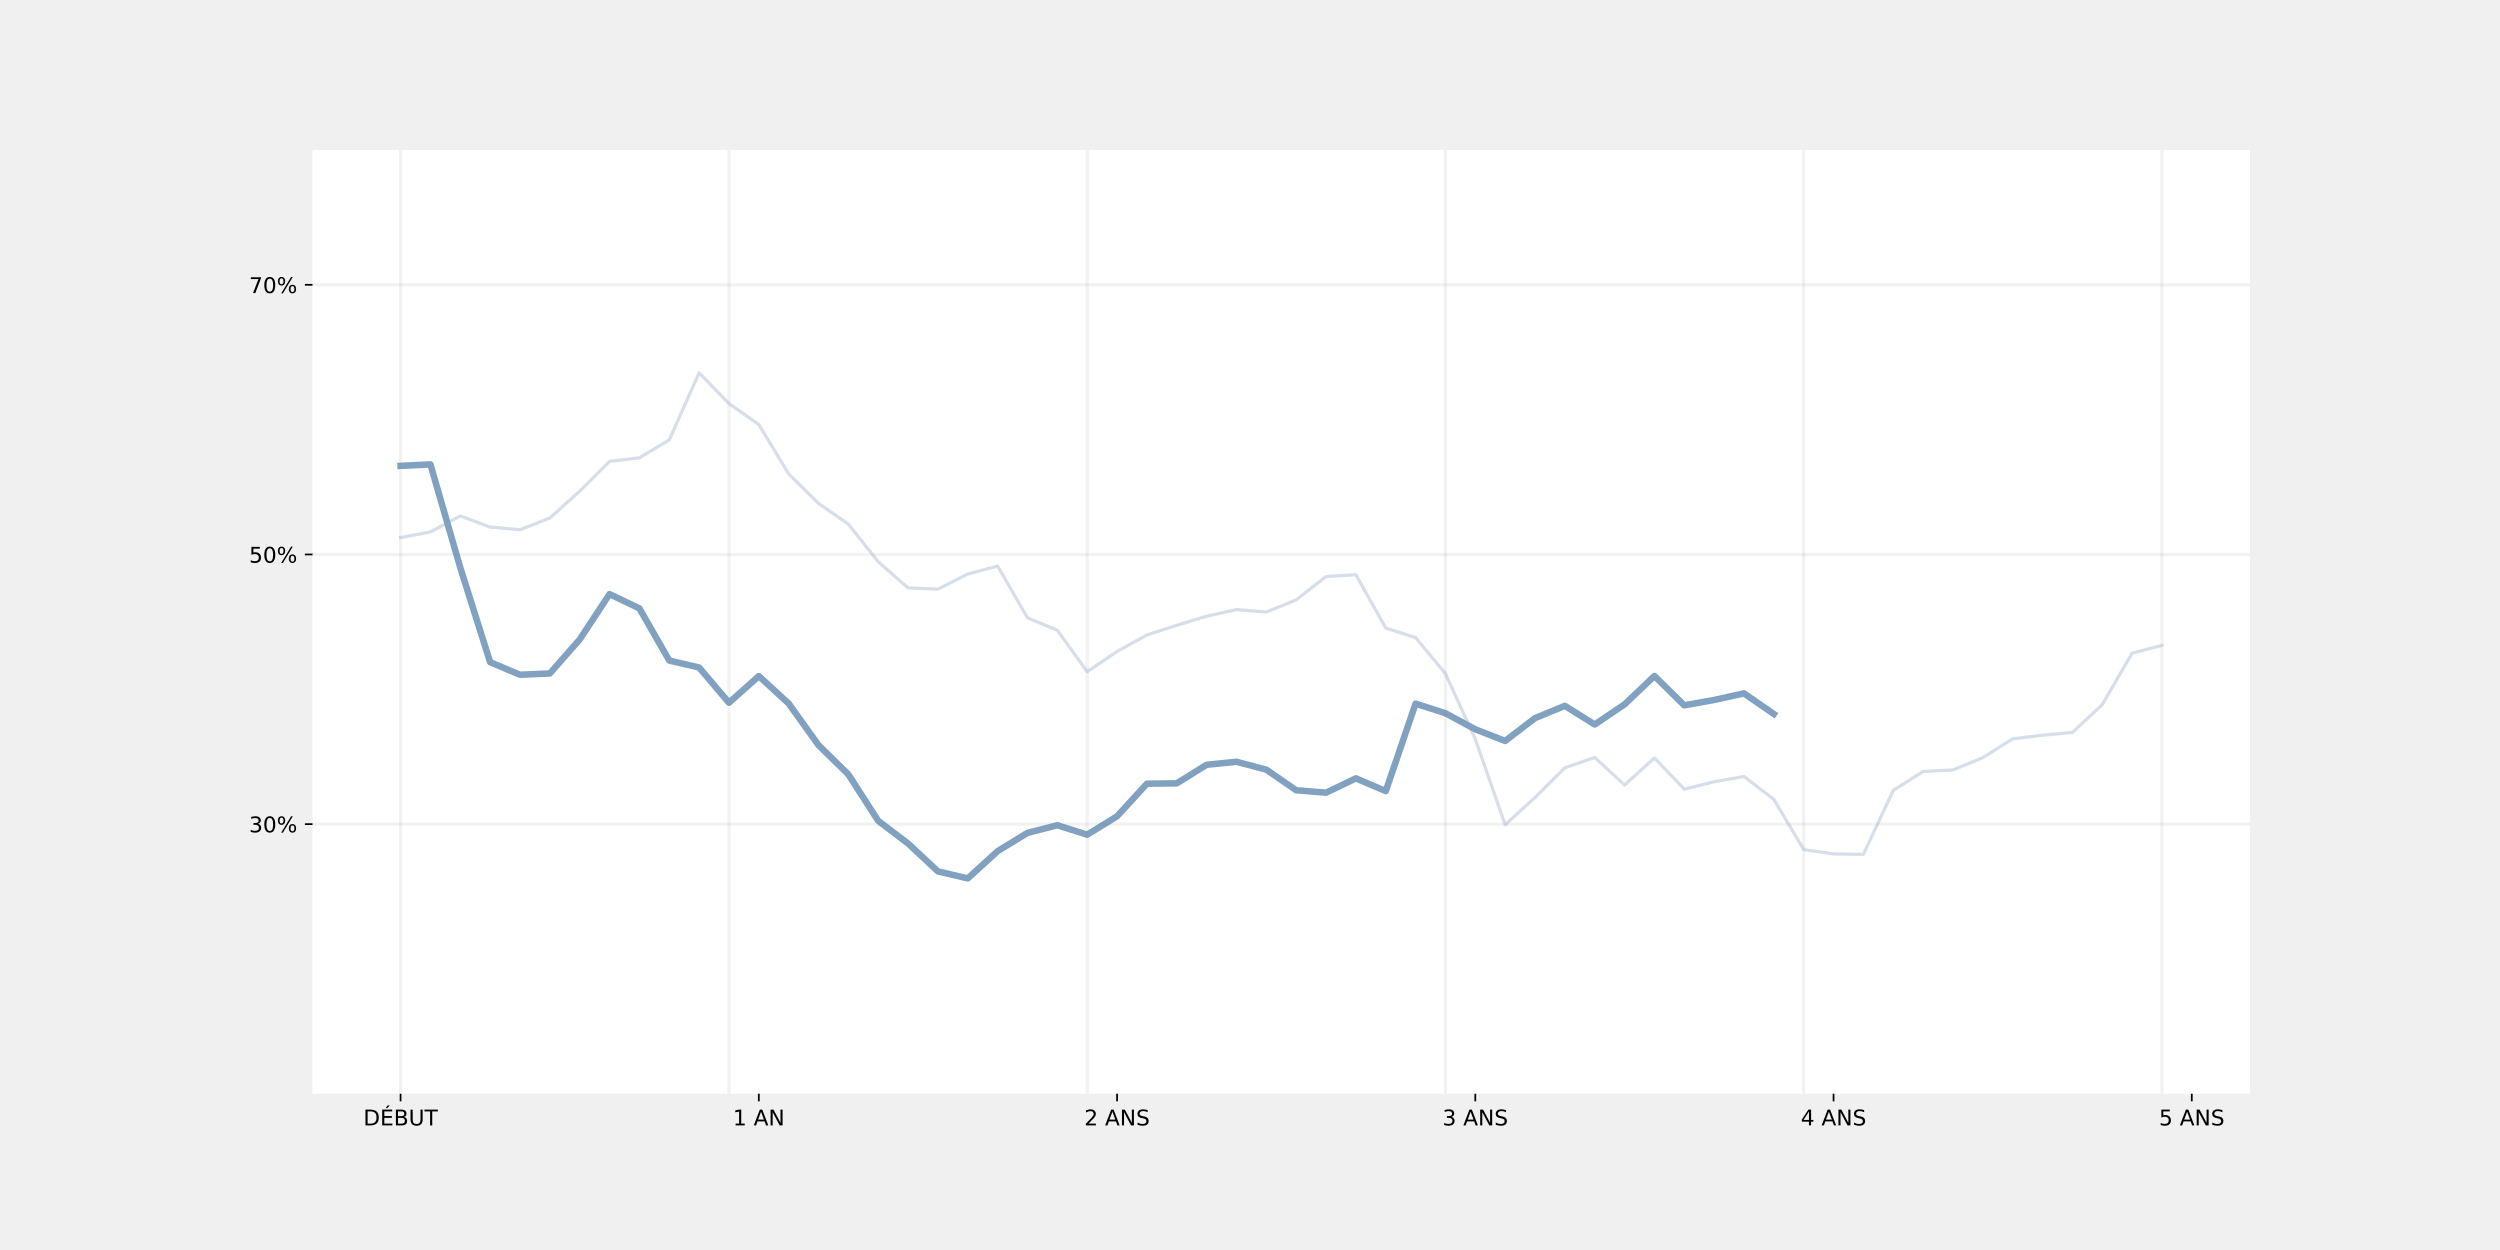
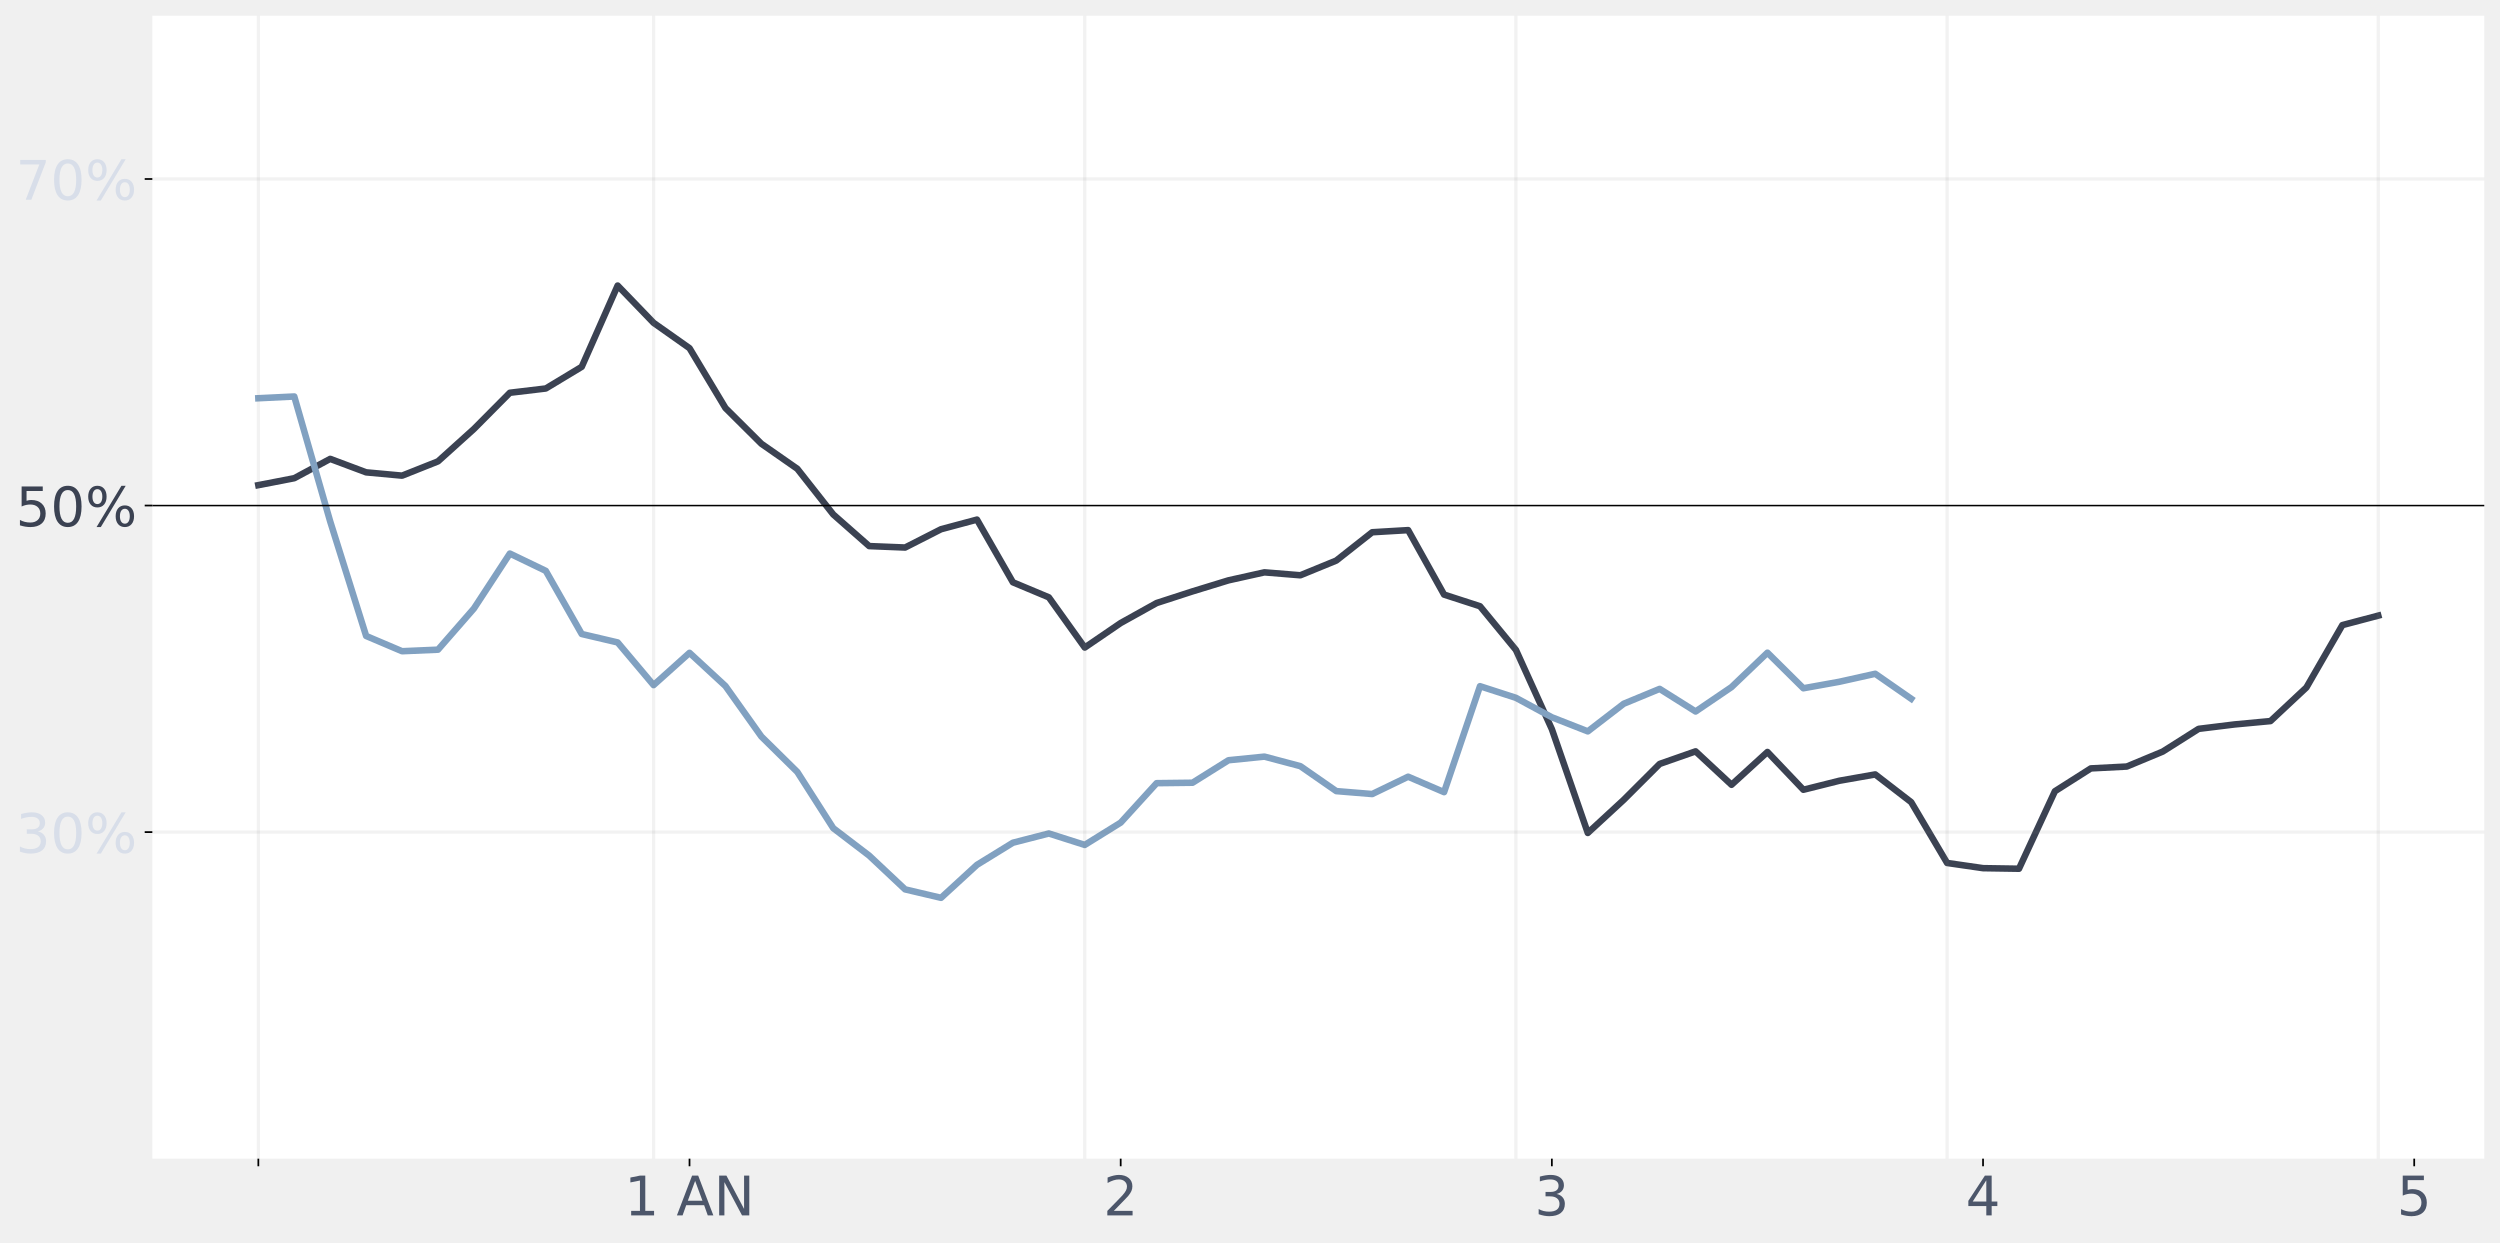
- <svg xmlns="http://www.w3.org/2000/svg" xmlns:xlink="http://www.w3.org/1999/xlink" height="576pt" version="1.1" viewBox="0 0 1152 576" width="1152pt">
+ <svg xmlns="http://www.w3.org/2000/svg" xmlns:xlink="http://www.w3.org/1999/xlink" height="568.995pt" version="1.1" viewBox="0 0 1144.866 568.995" width="1144.866pt">
  <defs>
    <style type="text/css">*{stroke-linecap:butt;stroke-linejoin:round;}</style>
  </defs>
  <g id="figure_1">
    <g id="patch_1">
-       <path d="M 0 576  L 1152 576  L 1152 0  L 0 0  z " style="fill:none;" />
+       <path d="M 0 568.995  L 1144.866 568.995  L 1144.866 0  L 0 0  z " style="fill:none;" />
    </g>
    <g id="axes_1">
      <g id="patch_2">
-         <path d="M 144 504  L 1036.8 504  L 1036.8 69.12  L 144 69.12  z " style="fill:#ffffff;" />
+         <path d="M 69.766 530.6  L 1137.666 530.6  L 1137.666 7.2  L 69.766 7.2  z " style="fill:#ffffff;" />
      </g>
      <g id="matplotlib.axis_1">
        <g id="xtick_1">
          <g id="line2d_1">
            <defs>
-               <path d="M 0 0  L 0 3.5  " id="m6da50cffc7" style="stroke:#000000;stroke-width:0.8;" />
+               <path d="M 0 0  L 0 3.5  " id="mec52e13c45" style="stroke:#000000;stroke-width:0.8;" />
            </defs>
            <g>
-               <use style="stroke:#000000;stroke-width:0.8;" x="184.582" xlink:href="#m6da50cffc7" y="504" />
-             </g>
-           </g>
-           <g id="text_1">
-             <g transform="translate(167.4287 518.5984)scale(0.1 -0.1)">
-               <defs>
-                 <path d="M 1259 4147  L 1259 519  L 2022 519  Q 2988 519 3436 956  Q 3884 1394 3884 2338  Q 3884 3275 3436 3711  Q 2988 4147 2022 4147  L 1259 4147  z M 628 4666  L 1925 4666  Q 3281 4666 3915 4102  Q 4550 3538 4550 2338  Q 4550 1131 3912 565  Q 3275 0 1925 0  L 628 0  L 628 4666  z " id="DejaVuSans-44" transform="scale(0.015625)" />
-                 <path d="M 628 4666  L 3578 4666  L 3578 4134  L 1259 4134  L 1259 2753  L 3481 2753  L 3481 2222  L 1259 2222  L 1259 531  L 3634 531  L 3634 0  L 628 0  L 628 4666  z M 2268 5921  L 2846 5921  L 2134 5096  L 1655 5096  L 2268 5921  z " id="DejaVuSans-c9" transform="scale(0.015625)" />
-                 <path d="M 1259 2228  L 1259 519  L 2272 519  Q 2781 519 3026 730  Q 3272 941 3272 1375  Q 3272 1813 3026 2020  Q 2781 2228 2272 2228  L 1259 2228  z M 1259 4147  L 1259 2741  L 2194 2741  Q 2656 2741 2882 2914  Q 3109 3088 3109 3444  Q 3109 3797 2882 3972  Q 2656 4147 2194 4147  L 1259 4147  z M 628 4666  L 2241 4666  Q 2963 4666 3353 4366  Q 3744 4066 3744 3513  Q 3744 3084 3544 2831  Q 3344 2578 2956 2516  Q 3422 2416 3680 2098  Q 3938 1781 3938 1306  Q 3938 681 3513 340  Q 3088 0 2303 0  L 628 0  L 628 4666  z " id="DejaVuSans-42" transform="scale(0.015625)" />
-                 <path d="M 556 4666  L 1191 4666  L 1191 1831  Q 1191 1081 1462 751  Q 1734 422 2344 422  Q 2950 422 3222 751  Q 3494 1081 3494 1831  L 3494 4666  L 4128 4666  L 4128 1753  Q 4128 841 3676 375  Q 3225 -91 2344 -91  Q 1459 -91 1007 375  Q 556 841 556 1753  L 556 4666  z " id="DejaVuSans-55" transform="scale(0.015625)" />
-                 <path d="M -19 4666  L 3928 4666  L 3928 4134  L 2272 4134  L 2272 0  L 1638 0  L 1638 4134  L -19 4134  L -19 4666  z " id="DejaVuSans-54" transform="scale(0.015625)" />
-               </defs>
-               <use xlink:href="#DejaVuSans-44" />
-               <use x="77.002" xlink:href="#DejaVuSans-c9" />
-               <use x="140.186" xlink:href="#DejaVuSans-42" />
-               <use x="208.789" xlink:href="#DejaVuSans-55" />
-               <use x="281.982" xlink:href="#DejaVuSans-54" />
+               <use style="stroke:#000000;stroke-width:0.8;" x="118.307" xlink:href="#mec52e13c45" y="530.6" />
            </g>
          </g>
        </g>
        <g id="xtick_2">
          <g id="line2d_2">
            <g>
-               <use style="stroke:#000000;stroke-width:0.8;" x="349.66" xlink:href="#m6da50cffc7" y="504" />
-             </g>
-           </g>
-           <g id="text_2">
-             <g transform="translate(337.7292 518.5984)scale(0.1 -0.1)">
+               <use style="stroke:#000000;stroke-width:0.8;" x="315.762" xlink:href="#mec52e13c45" y="530.6" />
+             </g>
+           </g>
+           <g id="text_1">
+             <g style="fill:#4c566a;" transform="translate(285.9337 556.5961)scale(0.25 -0.25)">
              <defs>
                <path d="M 794 531  L 1825 531  L 1825 4091  L 703 3866  L 703 4441  L 1819 4666  L 2450 4666  L 2450 531  L 3481 531  L 3481 0  L 794 0  L 794 531  z " id="DejaVuSans-31" transform="scale(0.015625)" />
                <path id="DejaVuSans-20" transform="scale(0.015625)" />
                <path d="M 2188 4044  L 1331 1722  L 3047 1722  L 2188 4044  z M 1831 4666  L 2547 4666  L 4325 0  L 3669 0  L 3244 1197  L 1141 1197  L 716 0  L 50 0  L 1831 4666  z " id="DejaVuSans-41" transform="scale(0.015625)" />
                <path d="M 628 4666  L 1478 4666  L 3547 763  L 3547 4666  L 4159 4666  L 4159 0  L 3309 0  L 1241 3903  L 1241 0  L 628 0  L 628 4666  z " id="DejaVuSans-4e" transform="scale(0.015625)" />
              </defs>
              <use xlink:href="#DejaVuSans-31" />
              <use x="63.623" xlink:href="#DejaVuSans-20" />
              <use x="95.41" xlink:href="#DejaVuSans-41" />
              <use x="163.818" xlink:href="#DejaVuSans-4e" />
            </g>
          </g>
        </g>
        <g id="xtick_3">
          <g id="line2d_3">
            <g>
-               <use style="stroke:#000000;stroke-width:0.8;" x="514.739" xlink:href="#m6da50cffc7" y="504" />
-             </g>
-           </g>
-           <g id="text_3">
-             <g transform="translate(499.6335 518.5984)scale(0.1 -0.1)">
+               <use style="stroke:#000000;stroke-width:0.8;" x="513.216" xlink:href="#mec52e13c45" y="530.6" />
+             </g>
+           </g>
+           <g id="text_2">
+             <g style="fill:#4c566a;" transform="translate(505.2633 556.5961)scale(0.25 -0.25)">
              <defs>
                <path d="M 1228 531  L 3431 531  L 3431 0  L 469 0  L 469 531  Q 828 903 1448 1529  Q 2069 2156 2228 2338  Q 2531 2678 2651 2914  Q 2772 3150 2772 3378  Q 2772 3750 2511 3984  Q 2250 4219 1831 4219  Q 1534 4219 1204 4116  Q 875 4013 500 3803  L 500 4441  Q 881 4594 1212 4672  Q 1544 4750 1819 4750  Q 2544 4750 2975 4387  Q 3406 4025 3406 3419  Q 3406 3131 3298 2873  Q 3191 2616 2906 2266  Q 2828 2175 2409 1742  Q 1991 1309 1228 531  z " id="DejaVuSans-32" transform="scale(0.015625)" />
-                 <path d="M 3425 4513  L 3425 3897  Q 3066 4069 2747 4153  Q 2428 4238 2131 4238  Q 1616 4238 1336 4038  Q 1056 3838 1056 3469  Q 1056 3159 1242 3001  Q 1428 2844 1947 2747  L 2328 2669  Q 3034 2534 3370 2195  Q 3706 1856 3706 1288  Q 3706 609 3251 259  Q 2797 -91 1919 -91  Q 1588 -91 1214 -16  Q 841 59 441 206  L 441 856  Q 825 641 1194 531  Q 1563 422 1919 422  Q 2459 422 2753 634  Q 3047 847 3047 1241  Q 3047 1584 2836 1778  Q 2625 1972 2144 2069  L 1759 2144  Q 1053 2284 737 2584  Q 422 2884 422 3419  Q 422 4038 858 4394  Q 1294 4750 2059 4750  Q 2388 4750 2728 4690  Q 3069 4631 3425 4513  z " id="DejaVuSans-53" transform="scale(0.015625)" />
              </defs>
              <use xlink:href="#DejaVuSans-32" />
-               <use x="63.623" xlink:href="#DejaVuSans-20" />
-               <use x="95.41" xlink:href="#DejaVuSans-41" />
-               <use x="163.818" xlink:href="#DejaVuSans-4e" />
-               <use x="238.623" xlink:href="#DejaVuSans-53" />
            </g>
          </g>
        </g>
        <g id="xtick_4">
          <g id="line2d_4">
            <g>
-               <use style="stroke:#000000;stroke-width:0.8;" x="679.818" xlink:href="#m6da50cffc7" y="504" />
-             </g>
-           </g>
-           <g id="text_4">
-             <g transform="translate(664.7121 518.5984)scale(0.1 -0.1)">
+               <use style="stroke:#000000;stroke-width:0.8;" x="710.671" xlink:href="#mec52e13c45" y="530.6" />
+             </g>
+           </g>
+           <g id="text_3">
+             <g style="fill:#4c566a;" transform="translate(702.7178 556.5961)scale(0.25 -0.25)">
              <defs>
                <path d="M 2597 2516  Q 3050 2419 3304 2112  Q 3559 1806 3559 1356  Q 3559 666 3084 287  Q 2609 -91 1734 -91  Q 1441 -91 1130 -33  Q 819 25 488 141  L 488 750  Q 750 597 1062 519  Q 1375 441 1716 441  Q 2309 441 2620 675  Q 2931 909 2931 1356  Q 2931 1769 2642 2001  Q 2353 2234 1838 2234  L 1294 2234  L 1294 2753  L 1863 2753  Q 2328 2753 2575 2939  Q 2822 3125 2822 3475  Q 2822 3834 2567 4026  Q 2313 4219 1838 4219  Q 1578 4219 1281 4162  Q 984 4106 628 3988  L 628 4550  Q 988 4650 1302 4700  Q 1616 4750 1894 4750  Q 2613 4750 3031 4423  Q 3450 4097 3450 3541  Q 3450 3153 3228 2886  Q 3006 2619 2597 2516  z " id="DejaVuSans-33" transform="scale(0.015625)" />
              </defs>
              <use xlink:href="#DejaVuSans-33" />
-               <use x="63.623" xlink:href="#DejaVuSans-20" />
-               <use x="95.41" xlink:href="#DejaVuSans-41" />
-               <use x="163.818" xlink:href="#DejaVuSans-4e" />
-               <use x="238.623" xlink:href="#DejaVuSans-53" />
            </g>
          </g>
        </g>
        <g id="xtick_5">
          <g id="line2d_5">
            <g>
-               <use style="stroke:#000000;stroke-width:0.8;" x="844.896" xlink:href="#m6da50cffc7" y="504" />
-             </g>
-           </g>
-           <g id="text_5">
-             <g transform="translate(829.7907 518.5984)scale(0.1 -0.1)">
+               <use style="stroke:#000000;stroke-width:0.8;" x="908.125" xlink:href="#mec52e13c45" y="530.6" />
+             </g>
+           </g>
+           <g id="text_4">
+             <g style="fill:#4c566a;" transform="translate(900.1724 556.5961)scale(0.25 -0.25)">
              <defs>
                <path d="M 2419 4116  L 825 1625  L 2419 1625  L 2419 4116  z M 2253 4666  L 3047 4666  L 3047 1625  L 3713 1625  L 3713 1100  L 3047 1100  L 3047 0  L 2419 0  L 2419 1100  L 313 1100  L 313 1709  L 2253 4666  z " id="DejaVuSans-34" transform="scale(0.015625)" />
              </defs>
              <use xlink:href="#DejaVuSans-34" />
-               <use x="63.623" xlink:href="#DejaVuSans-20" />
-               <use x="95.41" xlink:href="#DejaVuSans-41" />
-               <use x="163.818" xlink:href="#DejaVuSans-4e" />
-               <use x="238.623" xlink:href="#DejaVuSans-53" />
            </g>
          </g>
        </g>
        <g id="xtick_6">
          <g id="line2d_6">
            <g>
-               <use style="stroke:#000000;stroke-width:0.8;" x="1009.975" xlink:href="#m6da50cffc7" y="504" />
-             </g>
-           </g>
-           <g id="text_6">
-             <g transform="translate(994.8693 518.5984)scale(0.1 -0.1)">
+               <use style="stroke:#000000;stroke-width:0.8;" x="1105.58" xlink:href="#mec52e13c45" y="530.6" />
+             </g>
+           </g>
+           <g id="text_5">
+             <g style="fill:#4c566a;" transform="translate(1097.627 556.5961)scale(0.25 -0.25)">
              <defs>
                <path d="M 691 4666  L 3169 4666  L 3169 4134  L 1269 4134  L 1269 2991  Q 1406 3038 1543 3061  Q 1681 3084 1819 3084  Q 2600 3084 3056 2656  Q 3513 2228 3513 1497  Q 3513 744 3044 326  Q 2575 -91 1722 -91  Q 1428 -91 1123 -41  Q 819 9 494 109  L 494 744  Q 775 591 1075 516  Q 1375 441 1709 441  Q 2250 441 2565 725  Q 2881 1009 2881 1497  Q 2881 1984 2565 2268  Q 2250 2553 1709 2553  Q 1456 2553 1204 2497  Q 953 2441 691 2322  L 691 4666  z " id="DejaVuSans-35" transform="scale(0.015625)" />
              </defs>
              <use xlink:href="#DejaVuSans-35" />
-               <use x="63.623" xlink:href="#DejaVuSans-20" />
-               <use x="95.41" xlink:href="#DejaVuSans-41" />
-               <use x="163.818" xlink:href="#DejaVuSans-4e" />
-               <use x="238.623" xlink:href="#DejaVuSans-53" />
            </g>
          </g>
        </g>
      </g>
      <g id="matplotlib.axis_2">
        <g id="ytick_1">
          <g id="line2d_7">
            <defs>
-               <path d="M 0 0  L -3.5 0  " id="m2557b303f2" style="stroke:#000000;stroke-width:0.8;" />
+               <path d="M 0 0  L -3.5 0  " id="m4bde46569d" style="stroke:#000000;stroke-width:0.8;" />
            </defs>
            <g>
-               <use style="stroke:#000000;stroke-width:0.8;" x="144" xlink:href="#m2557b303f2" y="379.749" />
-             </g>
-           </g>
-           <g id="text_7">
-             <g transform="translate(114.7734 383.5478)scale(0.1 -0.1)">
+               <use style="stroke:#000000;stroke-width:0.8;" x="69.766" xlink:href="#m4bde46569d" y="381.057" />
+             </g>
+           </g>
+           <g id="text_6">
+             <g style="fill:#d8dee9;" transform="translate(7.2 390.5552)scale(0.25 -0.25)">
              <defs>
                <path d="M 2034 4250  Q 1547 4250 1301 3770  Q 1056 3291 1056 2328  Q 1056 1369 1301 889  Q 1547 409 2034 409  Q 2525 409 2770 889  Q 3016 1369 3016 2328  Q 3016 3291 2770 3770  Q 2525 4250 2034 4250  z M 2034 4750  Q 2819 4750 3233 4129  Q 3647 3509 3647 2328  Q 3647 1150 3233 529  Q 2819 -91 2034 -91  Q 1250 -91 836 529  Q 422 1150 422 2328  Q 422 3509 836 4129  Q 1250 4750 2034 4750  z " id="DejaVuSans-30" transform="scale(0.015625)" />
                <path d="M 4653 2053  Q 4381 2053 4226 1822  Q 4072 1591 4072 1178  Q 4072 772 4226 539  Q 4381 306 4653 306  Q 4919 306 5073 539  Q 5228 772 5228 1178  Q 5228 1588 5073 1820  Q 4919 2053 4653 2053  z M 4653 2450  Q 5147 2450 5437 2106  Q 5728 1763 5728 1178  Q 5728 594 5436 251  Q 5144 -91 4653 -91  Q 4153 -91 3862 251  Q 3572 594 3572 1178  Q 3572 1766 3864 2108  Q 4156 2450 4653 2450  z M 1428 4353  Q 1159 4353 1004 4120  Q 850 3888 850 3481  Q 850 3069 1003 2837  Q 1156 2606 1428 2606  Q 1700 2606 1854 2837  Q 2009 3069 2009 3481  Q 2009 3884 1853 4118  Q 1697 4353 1428 4353  z M 4250 4750  L 4750 4750  L 1831 -91  L 1331 -91  L 4250 4750  z M 1428 4750  Q 1922 4750 2215 4408  Q 2509 4066 2509 3481  Q 2509 2891 2217 2550  Q 1925 2209 1428 2209  Q 931 2209 642 2551  Q 353 2894 353 3481  Q 353 4063 643 4406  Q 934 4750 1428 4750  z " id="DejaVuSans-25" transform="scale(0.015625)" />
              </defs>
              <use xlink:href="#DejaVuSans-33" />
              <use x="63.623" xlink:href="#DejaVuSans-30" />
              <use x="127.246" xlink:href="#DejaVuSans-25" />
            </g>
          </g>
        </g>
        <g id="ytick_2">
          <g id="line2d_8">
            <g>
-               <use style="stroke:#000000;stroke-width:0.8;" x="144" xlink:href="#m2557b303f2" y="255.497" />
-             </g>
-           </g>
-           <g id="text_8">
-             <g transform="translate(114.7734 259.2964)scale(0.1 -0.1)">
+               <use style="stroke:#000000;stroke-width:0.8;" x="69.766" xlink:href="#m4bde46569d" y="231.514" />
+             </g>
+           </g>
+           <g id="text_7">
+             <g style="fill:#3b4252;" transform="translate(7.2 241.0123)scale(0.25 -0.25)">
              <use xlink:href="#DejaVuSans-35" />
              <use x="63.623" xlink:href="#DejaVuSans-30" />
              <use x="127.246" xlink:href="#DejaVuSans-25" />
            </g>
          </g>
        </g>
        <g id="ytick_3">
          <g id="line2d_9">
            <g>
-               <use style="stroke:#000000;stroke-width:0.8;" x="144" xlink:href="#m2557b303f2" y="131.246" />
-             </g>
-           </g>
-           <g id="text_9">
-             <g transform="translate(114.7734 135.0449)scale(0.1 -0.1)">
+               <use style="stroke:#000000;stroke-width:0.8;" x="69.766" xlink:href="#m4bde46569d" y="81.971" />
+             </g>
+           </g>
+           <g id="text_8">
+             <g style="fill:#d8dee9;" transform="translate(7.2 91.46948)scale(0.25 -0.25)">
              <defs>
                <path d="M 525 4666  L 3525 4666  L 3525 4397  L 1831 0  L 1172 0  L 2766 4134  L 525 4134  L 525 4666  z " id="DejaVuSans-37" transform="scale(0.015625)" />
              </defs>
              <use xlink:href="#DejaVuSans-37" />
              <use x="63.623" xlink:href="#DejaVuSans-30" />
              <use x="127.246" xlink:href="#DejaVuSans-25" />
            </g>
          </g>
        </g>
      </g>
      <g id="line2d_10">
-         <path clip-path="url(#p60428fcf59)" d="M 184.582 247.734  L 198.338 245.089  L 212.095 237.742  L 225.851 242.862  L 239.608 244.12  L 253.365 238.683  L 267.121 226.352  L 280.878 212.583  L 294.634 210.955  L 308.391 202.707  L 322.147 171.794  L 335.904 185.975  L 349.66 195.62  L 363.417 218.39  L 377.173 231.983  L 390.93 241.51  L 404.687 258.88  L 418.443 270.921  L 432.2 271.471  L 445.956 264.508  L 459.713 260.847  L 473.469 284.695  L 487.226 290.421  L 500.982 309.523  L 514.739 300.195  L 528.496 292.589  L 542.252 288.151  L 556.009 283.956  L 569.765 280.911  L 583.522 282.028  L 597.278 276.425  L 611.035 265.656  L 624.791 264.849  L 638.548 289.381  L 652.304 293.812  L 666.061 310.438  L 679.818 340.585  L 693.574 380.072  L 707.331 367.467  L 721.087 353.811  L 734.844 349.024  L 748.6 361.746  L 762.357 349.264  L 776.113 363.638  L 789.87 360.215  L 803.627 357.804  L 817.383 368.349  L 831.14 391.494  L 844.896 393.471  L 858.653 393.687  L 872.409 364.204  L 886.166 355.512  L 899.922 354.804  L 913.679 349.119  L 927.435 340.466  L 941.192 338.785  L 954.949 337.506  L 968.705 324.715  L 982.462 300.99  L 996.218 297.375  " style="fill:none;stroke:#d8dee9;stroke-linecap:square;stroke-width:1.5;" />
+         <path clip-path="url(#p8052cf45be)" d="M 118.307 222.171  L 134.762 218.987  L 151.216 210.145  L 167.671 216.307  L 184.125 217.822  L 200.58 211.278  L 217.035 196.437  L 233.489 179.865  L 249.944 177.905  L 266.398 167.978  L 282.853 130.773  L 299.307 147.841  L 315.762 159.449  L 332.216 186.854  L 348.671 203.214  L 365.125 214.68  L 381.58 235.586  L 398.035 250.078  L 414.489 250.739  L 430.944 242.359  L 447.398 237.953  L 463.853 266.656  L 480.307 273.547  L 496.762 296.537  L 513.216 285.31  L 529.671 276.156  L 546.125 270.815  L 562.58 265.766  L 579.035 262.101  L 595.489 263.446  L 611.944 256.702  L 628.398 243.741  L 644.853 242.769  L 661.307 272.296  L 677.762 277.628  L 694.216 297.639  L 710.671 333.922  L 727.125 381.446  L 743.58 366.275  L 760.035 349.84  L 776.489 344.079  L 792.944 359.39  L 809.398 344.368  L 825.853 361.667  L 842.307 357.547  L 858.762 354.646  L 875.216 367.337  L 891.671 395.193  L 908.125 397.573  L 924.58 397.833  L 941.035 362.349  L 957.489 351.887  L 973.944 351.035  L 990.398 344.193  L 1006.853 333.778  L 1023.307 331.755  L 1039.762 330.216  L 1056.216 314.822  L 1072.671 286.268  L 1089.125 281.916  " style="fill:none;stroke:#3b4252;stroke-linecap:square;stroke-width:3;" />
      </g>
      <g id="line2d_11">
-         <path clip-path="url(#p60428fcf59)" d="M 184.582 214.667  L 198.338 214.003  L 212.095 261.554  L 225.851 305.119  L 239.608 310.925  L 253.365 310.333  L 267.121 294.668  L 280.878 273.767  L 294.634 280.352  L 308.391 304.374  L 322.147 307.584  L 335.904 323.82  L 349.66 311.539  L 363.417 324.17  L 377.173 343.39  L 390.93 356.857  L 404.687 378.251  L 418.443 388.692  L 432.2 401.543  L 445.956 404.758  L 459.713 392.206  L 473.469 383.792  L 487.226 380.273  L 500.982 384.628  L 514.739 376.144  L 528.496 361.133  L 542.252 360.963  L 556.009 352.405  L 569.765 351.031  L 583.522 354.658  L 597.278 364.151  L 611.035 365.268  L 624.791 358.667  L 638.548 364.543  L 652.304 324.235  L 666.061 328.659  L 679.818 336.062  L 693.574 341.422  L 707.331 330.908  L 721.087 325.256  L 734.844 333.857  L 748.6 324.577  L 762.357 311.484  L 776.113 325.02  L 789.87 322.553  L 803.627 319.507  L 817.383 329.006  " style="fill:none;stroke:#81a1c1;stroke-linecap:square;stroke-width:3;" />
+         <path clip-path="url(#p8052cf45be)" d="M 118.307 182.373  L 134.762 181.574  L 151.216 238.804  L 167.671 291.236  L 184.125 298.225  L 200.58 297.512  L 217.035 278.658  L 233.489 253.503  L 249.944 261.429  L 266.398 290.34  L 282.853 294.203  L 299.307 313.745  L 315.762 298.964  L 332.216 314.166  L 348.671 337.298  L 365.125 353.506  L 381.58 379.255  L 398.035 391.82  L 414.489 407.288  L 430.944 411.157  L 447.398 396.05  L 463.853 385.924  L 480.307 381.688  L 496.762 386.93  L 513.216 376.719  L 529.671 358.652  L 546.125 358.448  L 562.58 348.148  L 579.035 346.494  L 595.489 350.859  L 611.944 362.284  L 628.398 363.629  L 644.853 355.684  L 661.307 362.756  L 677.762 314.244  L 694.216 319.569  L 710.671 328.478  L 727.125 334.929  L 743.58 322.275  L 760.035 315.473  L 776.489 325.825  L 792.944 314.656  L 809.398 298.897  L 825.853 315.189  L 842.307 312.219  L 858.762 308.554  L 875.216 319.986  " style="fill:none;stroke:#81a1c1;stroke-linecap:square;stroke-width:3;" />
      </g>
      <g id="line2d_12">
-         <path clip-path="url(#p60428fcf59)" d="M 184.582 504  L 184.582 69.12  " style="fill:none;stroke:#808080;stroke-linecap:square;stroke-opacity:0.1;stroke-width:1.5;" />
+         <path clip-path="url(#p8052cf45be)" d="M 118.307 530.6  L 118.307 7.2  " style="fill:none;stroke:#808080;stroke-linecap:square;stroke-opacity:0.1;stroke-width:1.5;" />
      </g>
      <g id="line2d_13">
-         <path clip-path="url(#p60428fcf59)" d="M 335.904 504  L 335.904 69.12  " style="fill:none;stroke:#808080;stroke-linecap:square;stroke-opacity:0.1;stroke-width:1.5;" />
+         <path clip-path="url(#p8052cf45be)" d="M 299.307 530.6  L 299.307 7.2  " style="fill:none;stroke:#808080;stroke-linecap:square;stroke-opacity:0.1;stroke-width:1.5;" />
      </g>
      <g id="line2d_14">
-         <path clip-path="url(#p60428fcf59)" d="M 500.982 504  L 500.982 69.12  " style="fill:none;stroke:#808080;stroke-linecap:square;stroke-opacity:0.1;stroke-width:1.5;" />
+         <path clip-path="url(#p8052cf45be)" d="M 496.762 530.6  L 496.762 7.2  " style="fill:none;stroke:#808080;stroke-linecap:square;stroke-opacity:0.1;stroke-width:1.5;" />
      </g>
      <g id="line2d_15">
-         <path clip-path="url(#p60428fcf59)" d="M 666.061 504  L 666.061 69.12  " style="fill:none;stroke:#808080;stroke-linecap:square;stroke-opacity:0.1;stroke-width:1.5;" />
+         <path clip-path="url(#p8052cf45be)" d="M 694.216 530.6  L 694.216 7.2  " style="fill:none;stroke:#808080;stroke-linecap:square;stroke-opacity:0.1;stroke-width:1.5;" />
      </g>
      <g id="line2d_16">
-         <path clip-path="url(#p60428fcf59)" d="M 831.14 504  L 831.14 69.12  " style="fill:none;stroke:#808080;stroke-linecap:square;stroke-opacity:0.1;stroke-width:1.5;" />
+         <path clip-path="url(#p8052cf45be)" d="M 891.671 530.6  L 891.671 7.2  " style="fill:none;stroke:#808080;stroke-linecap:square;stroke-opacity:0.1;stroke-width:1.5;" />
      </g>
      <g id="line2d_17">
-         <path clip-path="url(#p60428fcf59)" d="M 996.218 504  L 996.218 69.12  " style="fill:none;stroke:#808080;stroke-linecap:square;stroke-opacity:0.1;stroke-width:1.5;" />
+         <path clip-path="url(#p8052cf45be)" d="M 1089.125 530.6  L 1089.125 7.2  " style="fill:none;stroke:#808080;stroke-linecap:square;stroke-opacity:0.1;stroke-width:1.5;" />
      </g>
      <g id="line2d_18">
-         <path clip-path="url(#p60428fcf59)" d="M 144 379.749  L 1036.8 379.749  " style="fill:none;stroke:#808080;stroke-linecap:square;stroke-opacity:0.1;stroke-width:1.5;" />
+         <path clip-path="url(#p8052cf45be)" d="M 69.766 381.057  L 1137.666 381.057  " style="fill:none;stroke:#808080;stroke-linecap:square;stroke-opacity:0.1;stroke-width:1.5;" />
      </g>
      <g id="line2d_19">
-         <path clip-path="url(#p60428fcf59)" d="M 144 255.497  L 1036.8 255.497  " style="fill:none;stroke:#808080;stroke-linecap:square;stroke-opacity:0.1;stroke-width:1.5;" />
+         <path clip-path="url(#p8052cf45be)" d="M 69.766 231.514  L 1137.666 231.514  " style="fill:none;stroke:#000000;stroke-linecap:square;stroke-width:0.7;" />
      </g>
      <g id="line2d_20">
-         <path clip-path="url(#p60428fcf59)" d="M 144 131.246  L 1036.8 131.246  " style="fill:none;stroke:#808080;stroke-linecap:square;stroke-opacity:0.1;stroke-width:1.5;" />
+         <path clip-path="url(#p8052cf45be)" d="M 69.766 81.971  L 1137.666 81.971  " style="fill:none;stroke:#808080;stroke-linecap:square;stroke-opacity:0.1;stroke-width:1.5;" />
      </g>
    </g>
  </g>
  <defs>
-     <clipPath id="p60428fcf59">
-       <rect height="434.88" width="892.8" x="144" y="69.12" />
+     <clipPath id="p8052cf45be">
+       <rect height="523.4" width="1067.9" x="69.766" y="7.2" />
    </clipPath>
  </defs>
</svg>
